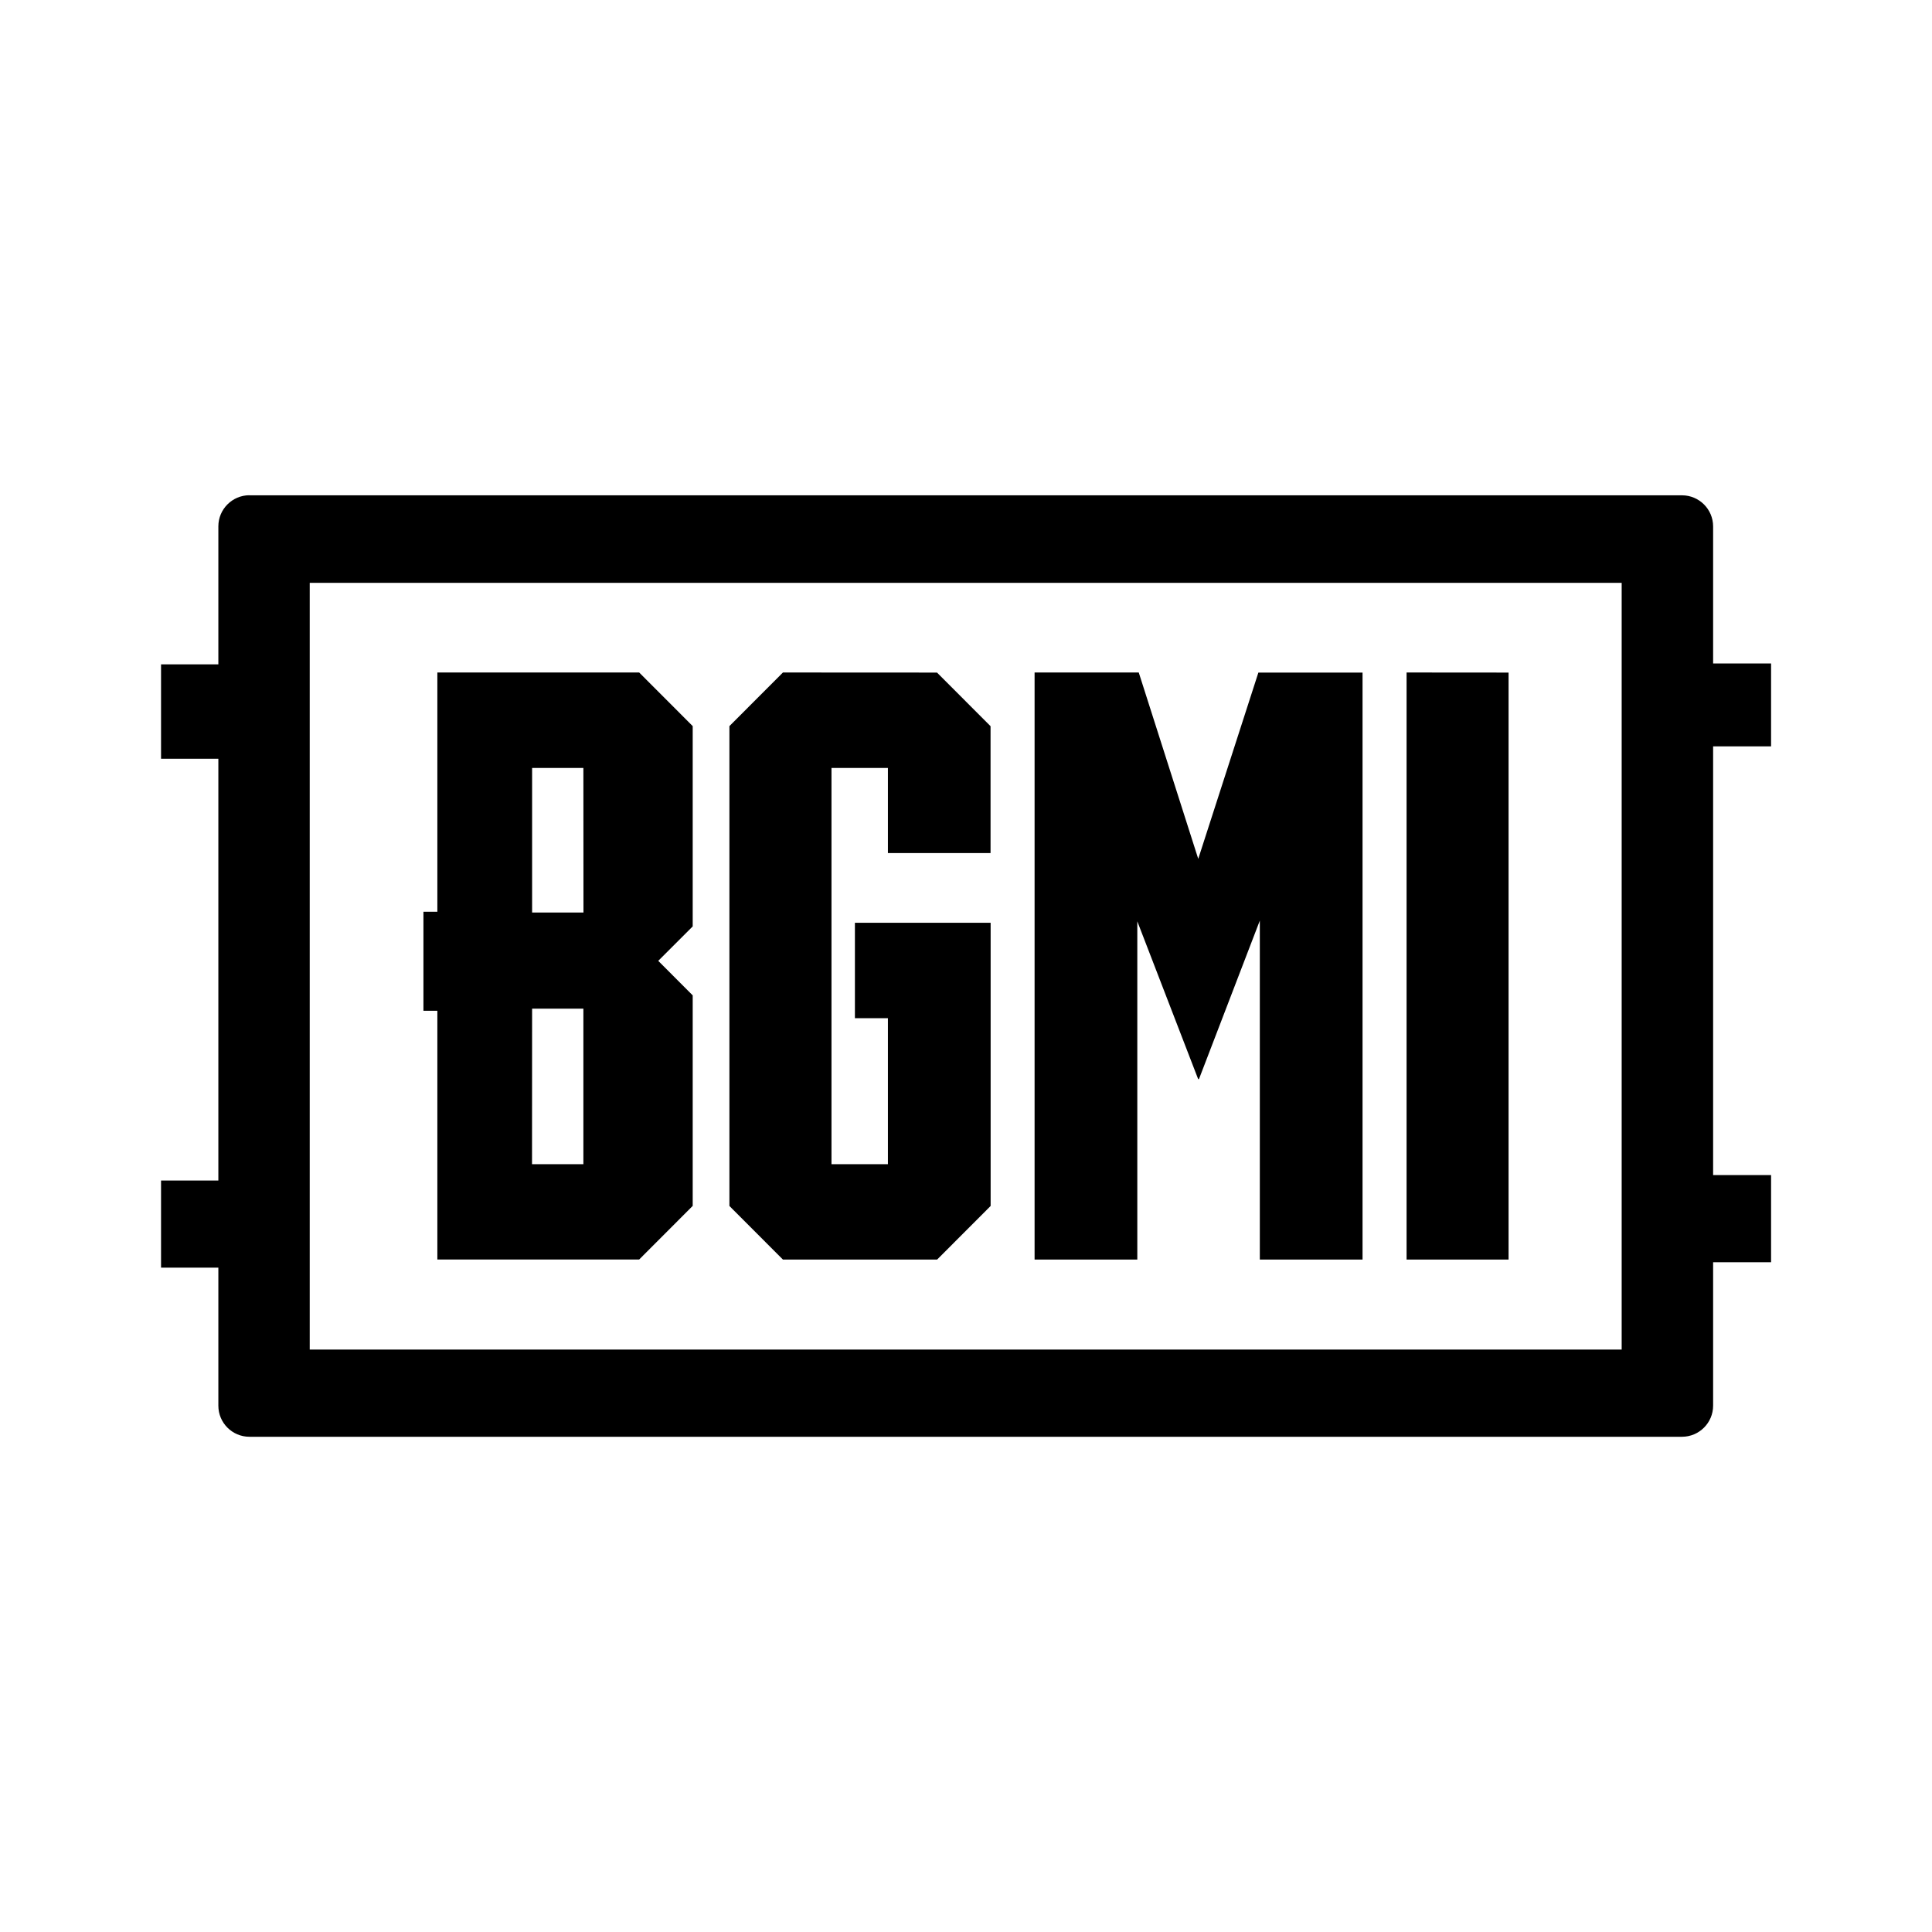
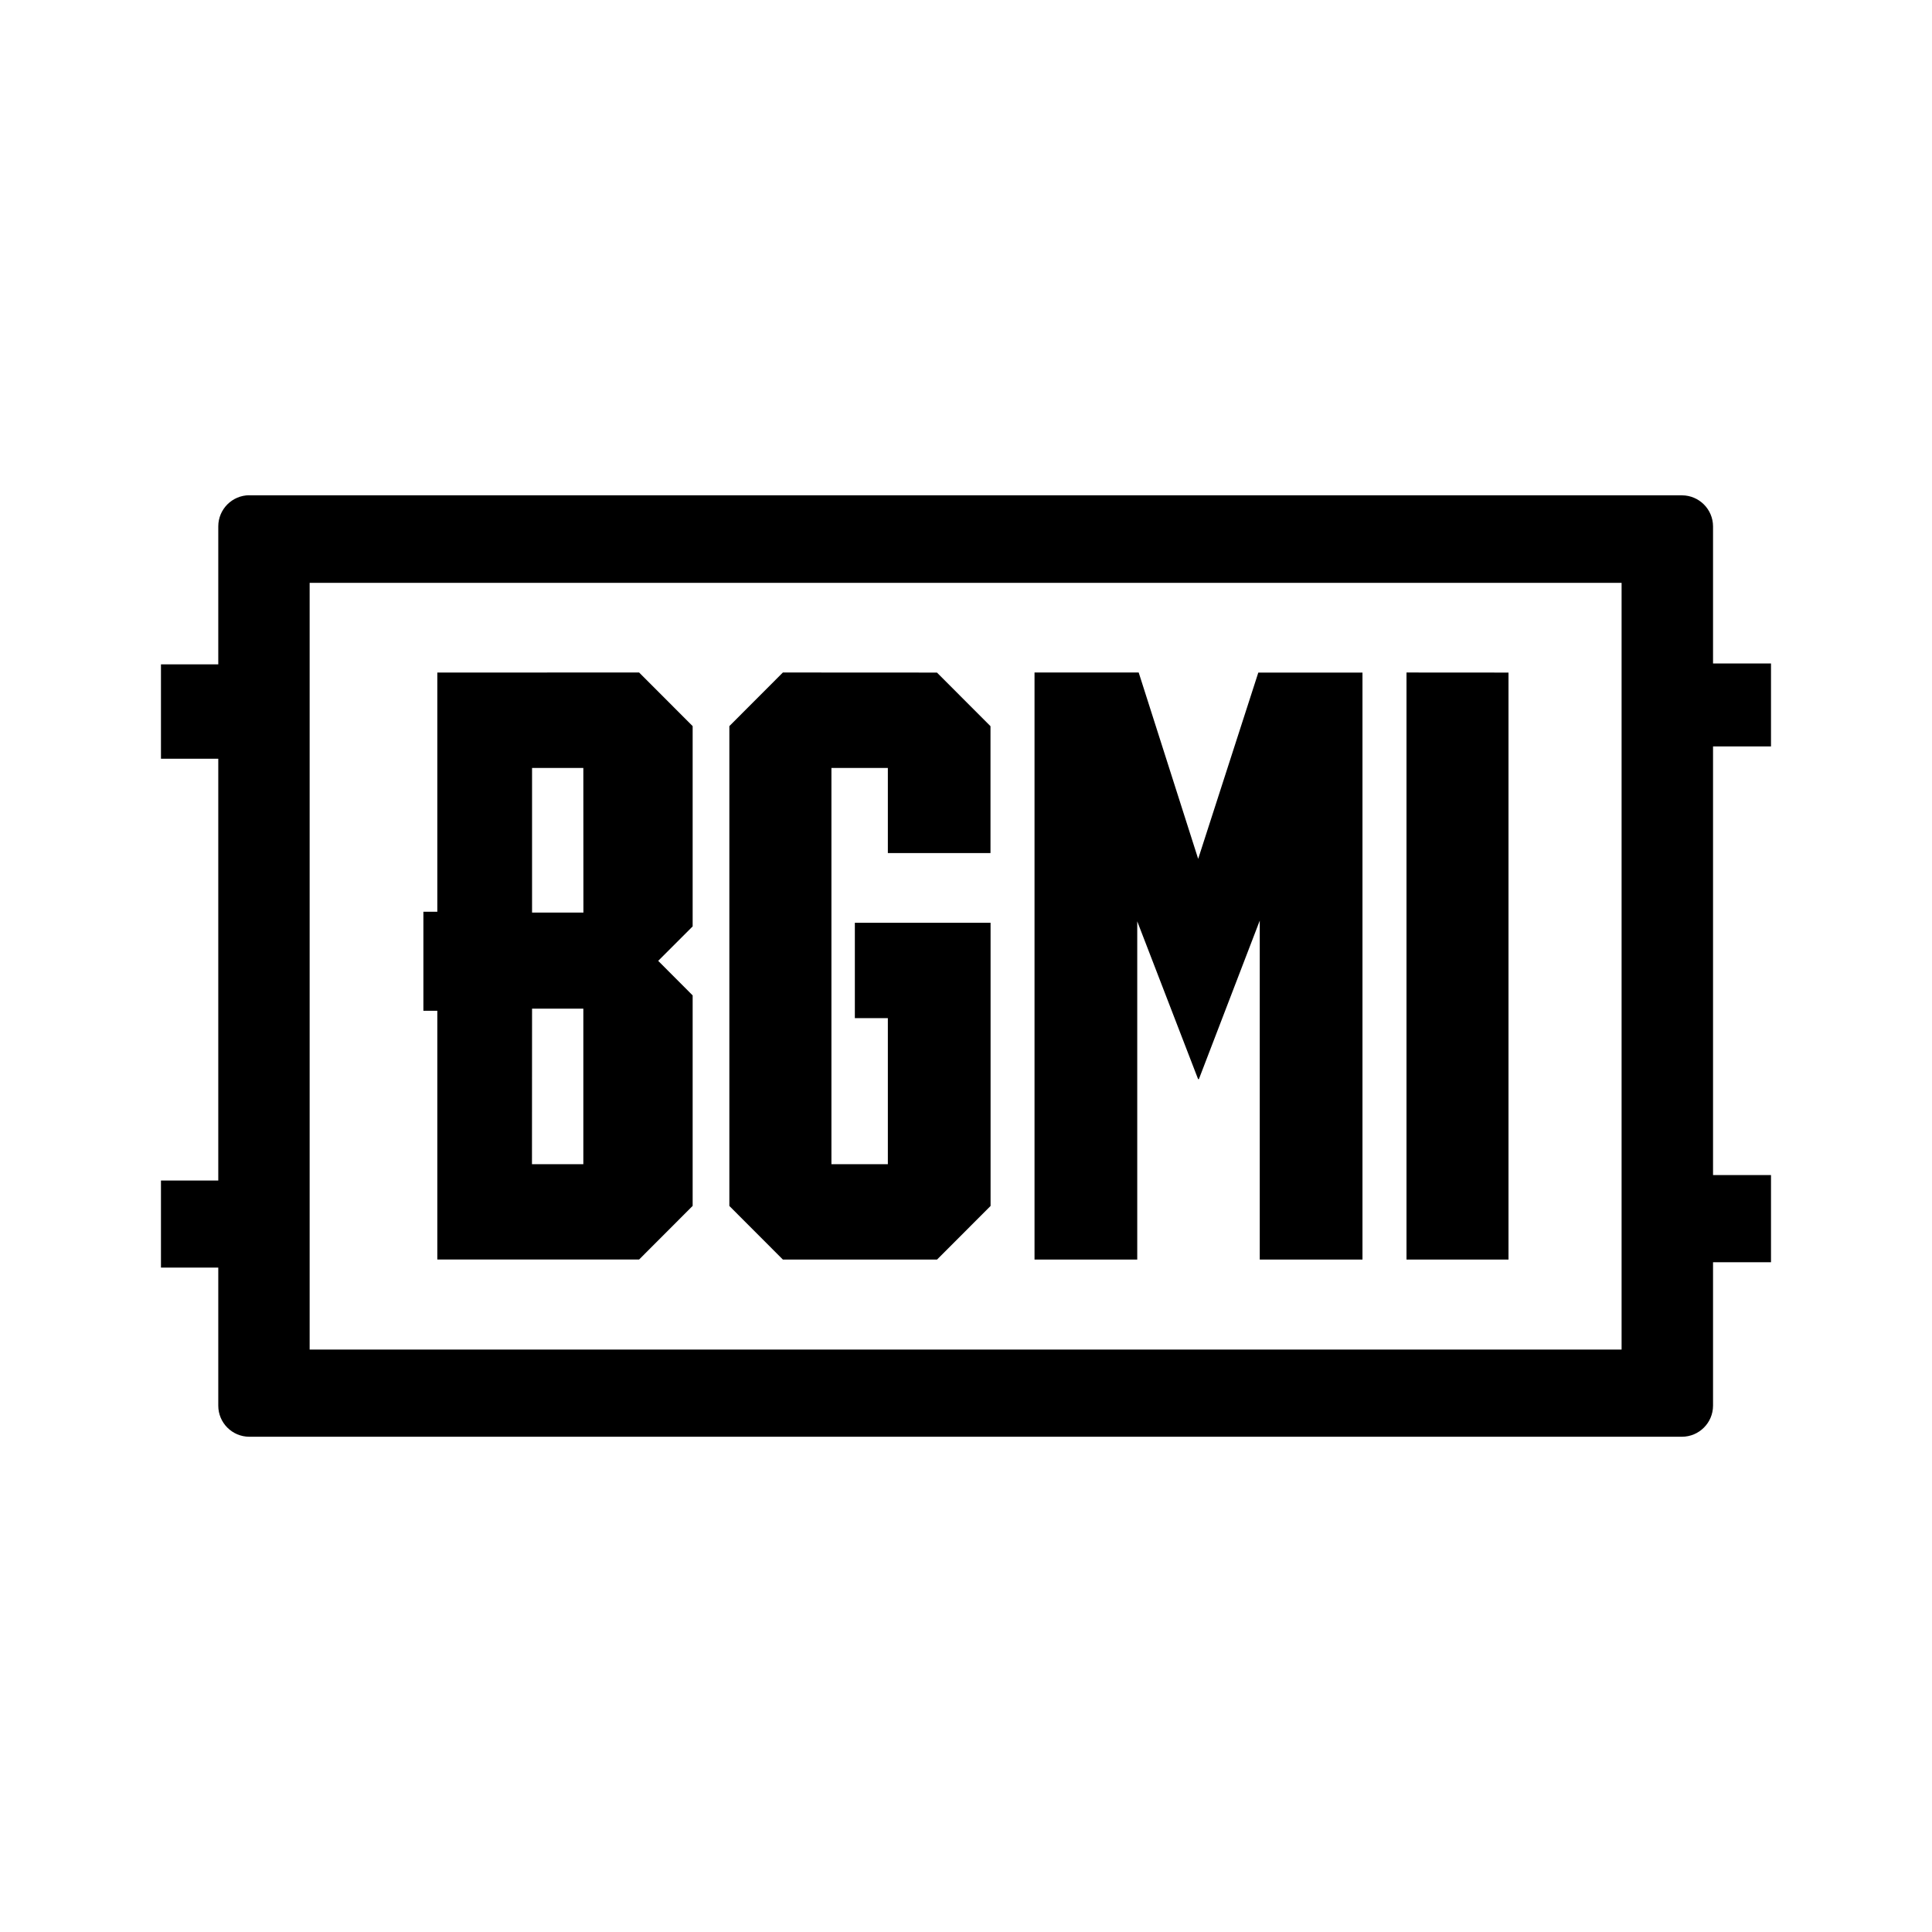
<svg xmlns="http://www.w3.org/2000/svg" width="192" height="192" viewBox="0 0 192 192">
-   <path d="m63.52 66.832 5.32 5.328v19.904l-3.424 3.424 3.424 3.432v20.92l-5.32 5.328H43.464v-24.72H42.08v-9.84h1.384V66.832zm-5.544 9.488H52.88v14.368h5.104zm-5.104 39.376h5.104V100.24H52.88zM93.12 66.84l5.32 5.328v12.608h-10.2V76.32h-5.608v39.376h5.608v-14.512h-3.28v-9.48h13.488v28.144l-5.32 5.328h-15.32l-5.32-5.328V72.16l5.32-5.328zm31.936 0h10.352v58.336H125.2V91.488l-6.048 15.752h-.08l-6.048-15.68v33.616h-10.208V66.832h10.352l5.912 18.52zm24.864 0v58.336h-10.136V66.832zM24.78 49.216a3.096 3.096 0 0 0-3.08 3.088v13.72h-5.696V75.4H21.7v41.92h-5.696v8.656H21.7v13.72a3.088 3.088 0 0 0 3.08 3.088h142.38a3.096 3.096 0 0 0 3.088-3.088V125.44h5.76v-8.664h-5.76v-42.6h5.76v-8.24h-5.76V52.304a3.096 3.096 0 0 0-3.088-3.08H24.78zm6 8.704h130.38v76.2H30.78z" />
+   <path d="m63.515 66.833 5.32 5.328v19.904l-3.424 3.424 3.424 3.432v20.919l-5.32 5.328H43.46v-24.72h-1.384v-9.84h1.384V66.835zm-5.544 9.488h-5.096v14.368h5.104zm-5.104 39.375h5.104V100.24h-5.096zM93.114 66.84l5.32 5.328v12.608h-10.2V76.32h-5.608v39.375h5.608v-14.512h-3.28v-9.48h13.488v28.143l-5.32 5.328h-15.32l-5.32-5.328V72.16l5.32-5.328zm31.935 0h10.352v58.335h-10.208V91.489l-6.048 15.752h-.08l-6.047-15.68v33.615H102.81V66.833h10.352l5.911 18.52zm24.863 0v58.335h-10.136V66.833zM24.772 49.217a3.096 3.096 0 0 0-3.08 3.088v13.72h-5.696V75.4h5.696v41.919h-5.696v8.655h5.696v13.72a3.088 3.088 0 0 0 3.08 3.088h142.38a3.096 3.096 0 0 0 3.088-3.088V125.44H176v-8.663h-5.76v-42.6H176v-8.24h-5.76V52.306a3.096 3.096 0 0 0-3.088-3.08H24.772zm6 8.704h130.38v76.198H30.772z" />
</svg>
